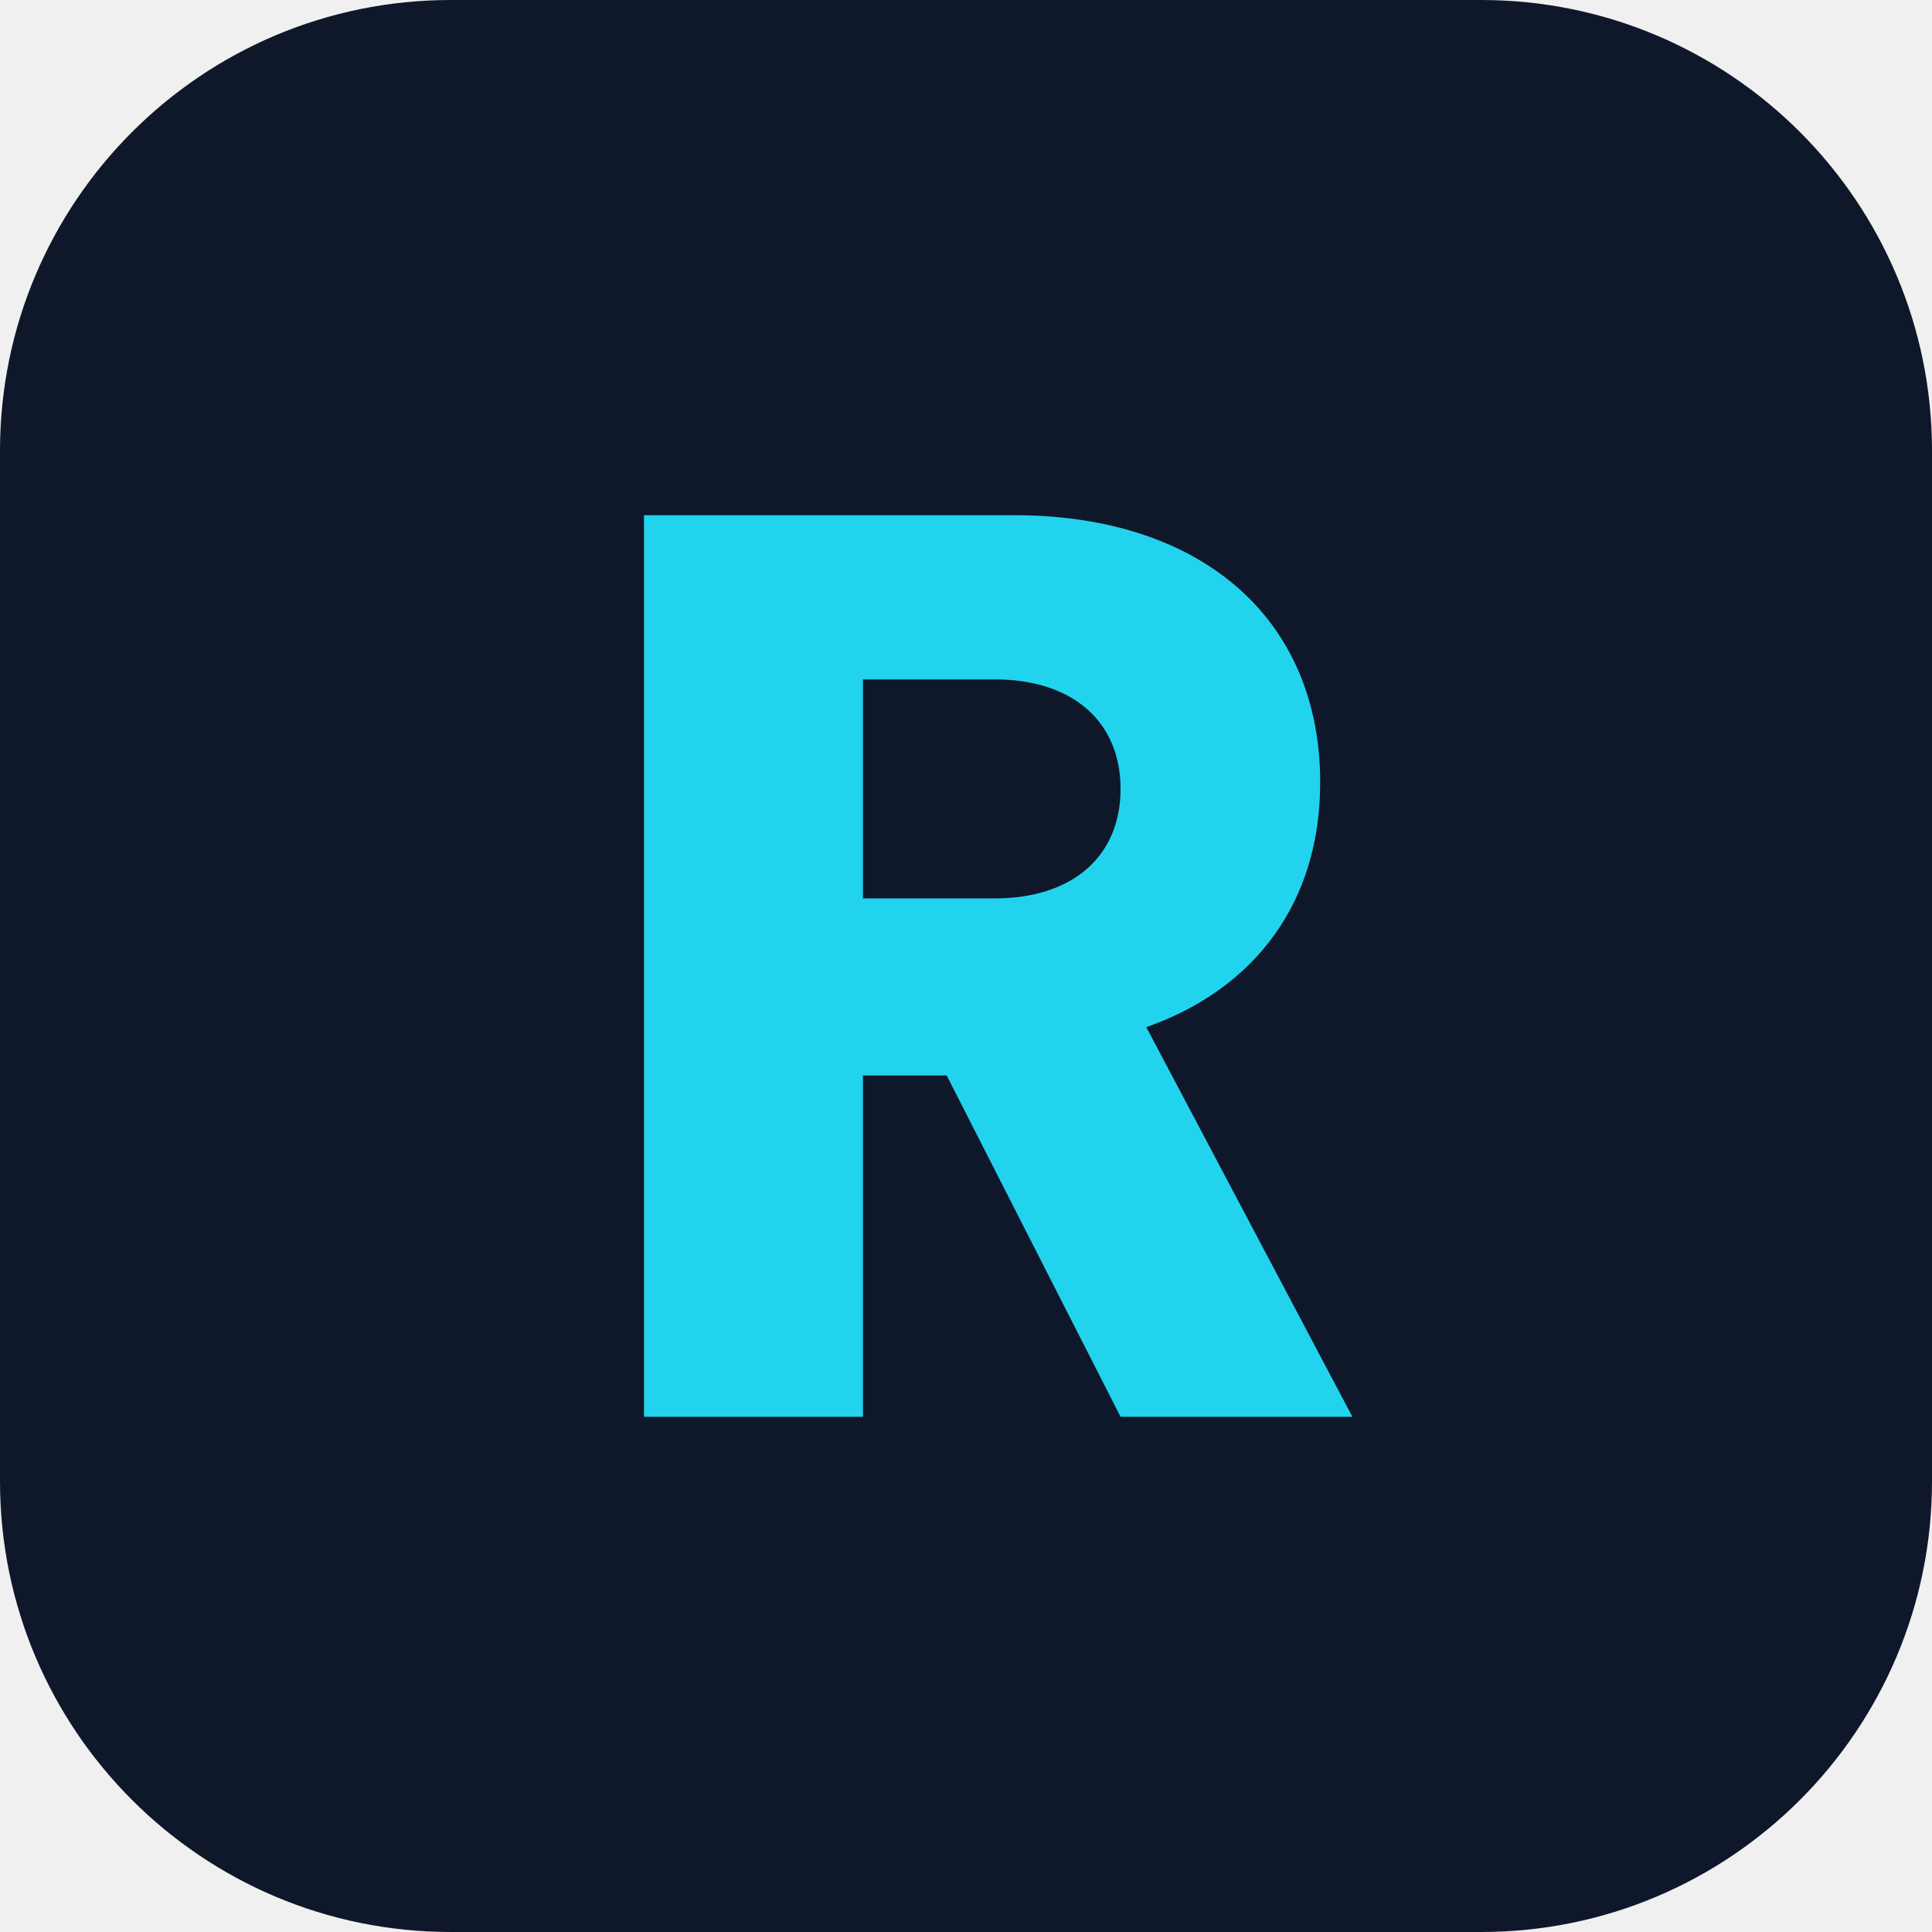
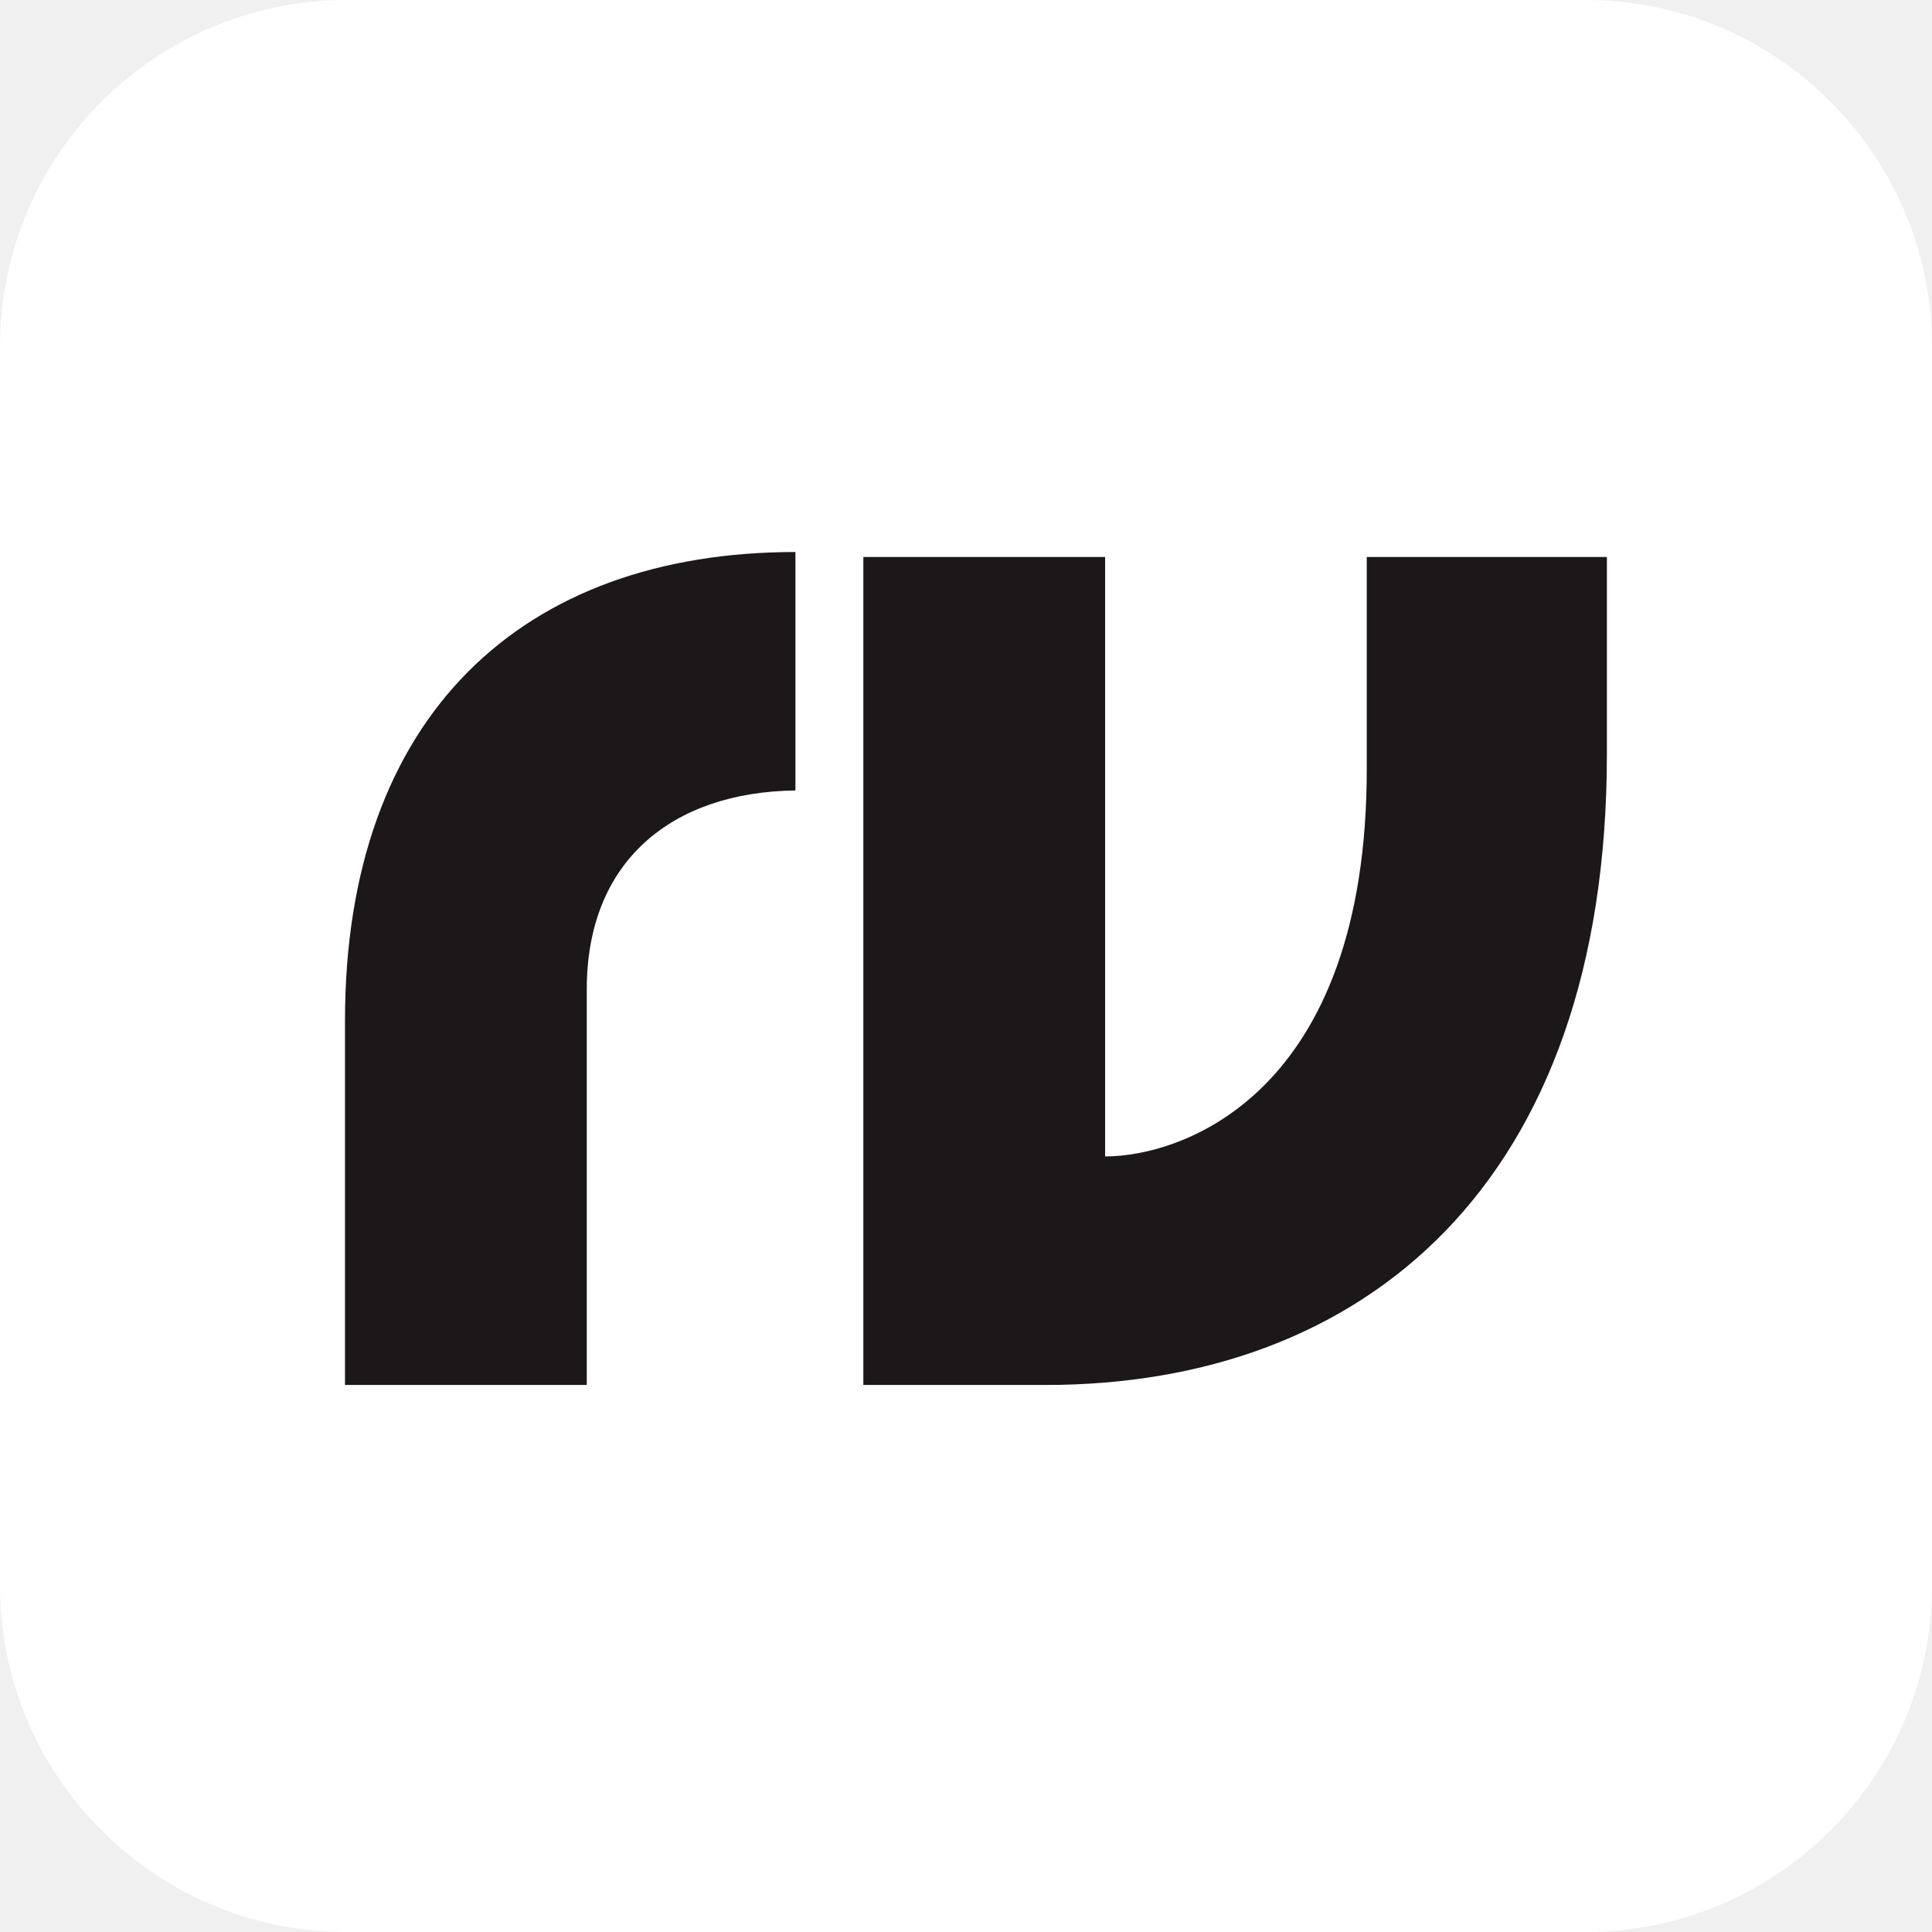
- <svg xmlns="http://www.w3.org/2000/svg" viewBox="0 0 60 60" width="60" height="60">
-   <rect width="60" height="60" rx="14" fill="#0F172A" />
-   <path d="M20 44V16h11.5c5.8 0 9.5 3.2 9.5 8.3 0 3.7-2 6.4-5.4 7.6L42 44h-7.2l-5.4-10.6h-2.6V44H20zm6.8-16.1h4.1c2.4 0 3.9-1.3 3.9-3.4s-1.5-3.4-3.9-3.4h-4.1v6.8z" fill="#22D3EE" />
+ <svg xmlns="http://www.w3.org/2000/svg" width="60" height="60" viewBox="0 0 156 156" fill="none">
+   <rect width="156" height="156" rx="28" fill="white" />
+   <path d="M47.38 79.872V111.83H27.857V82.413C27.857 57.809 42.165 44.572 64.228 44.572V63.826C54.199 63.96 47.38 69.576 47.38 79.872Z" fill="#1C1819" />
+   <path d="M69.711 111.83V44.973H89.233V93.377C95.384 93.377 110.36 88.43 110.36 62.088V44.973H129.749V60.885C129.749 95.65 110.093 111.83 84.42 111.83H69.711Z" fill="#1C1819" />
</svg>
